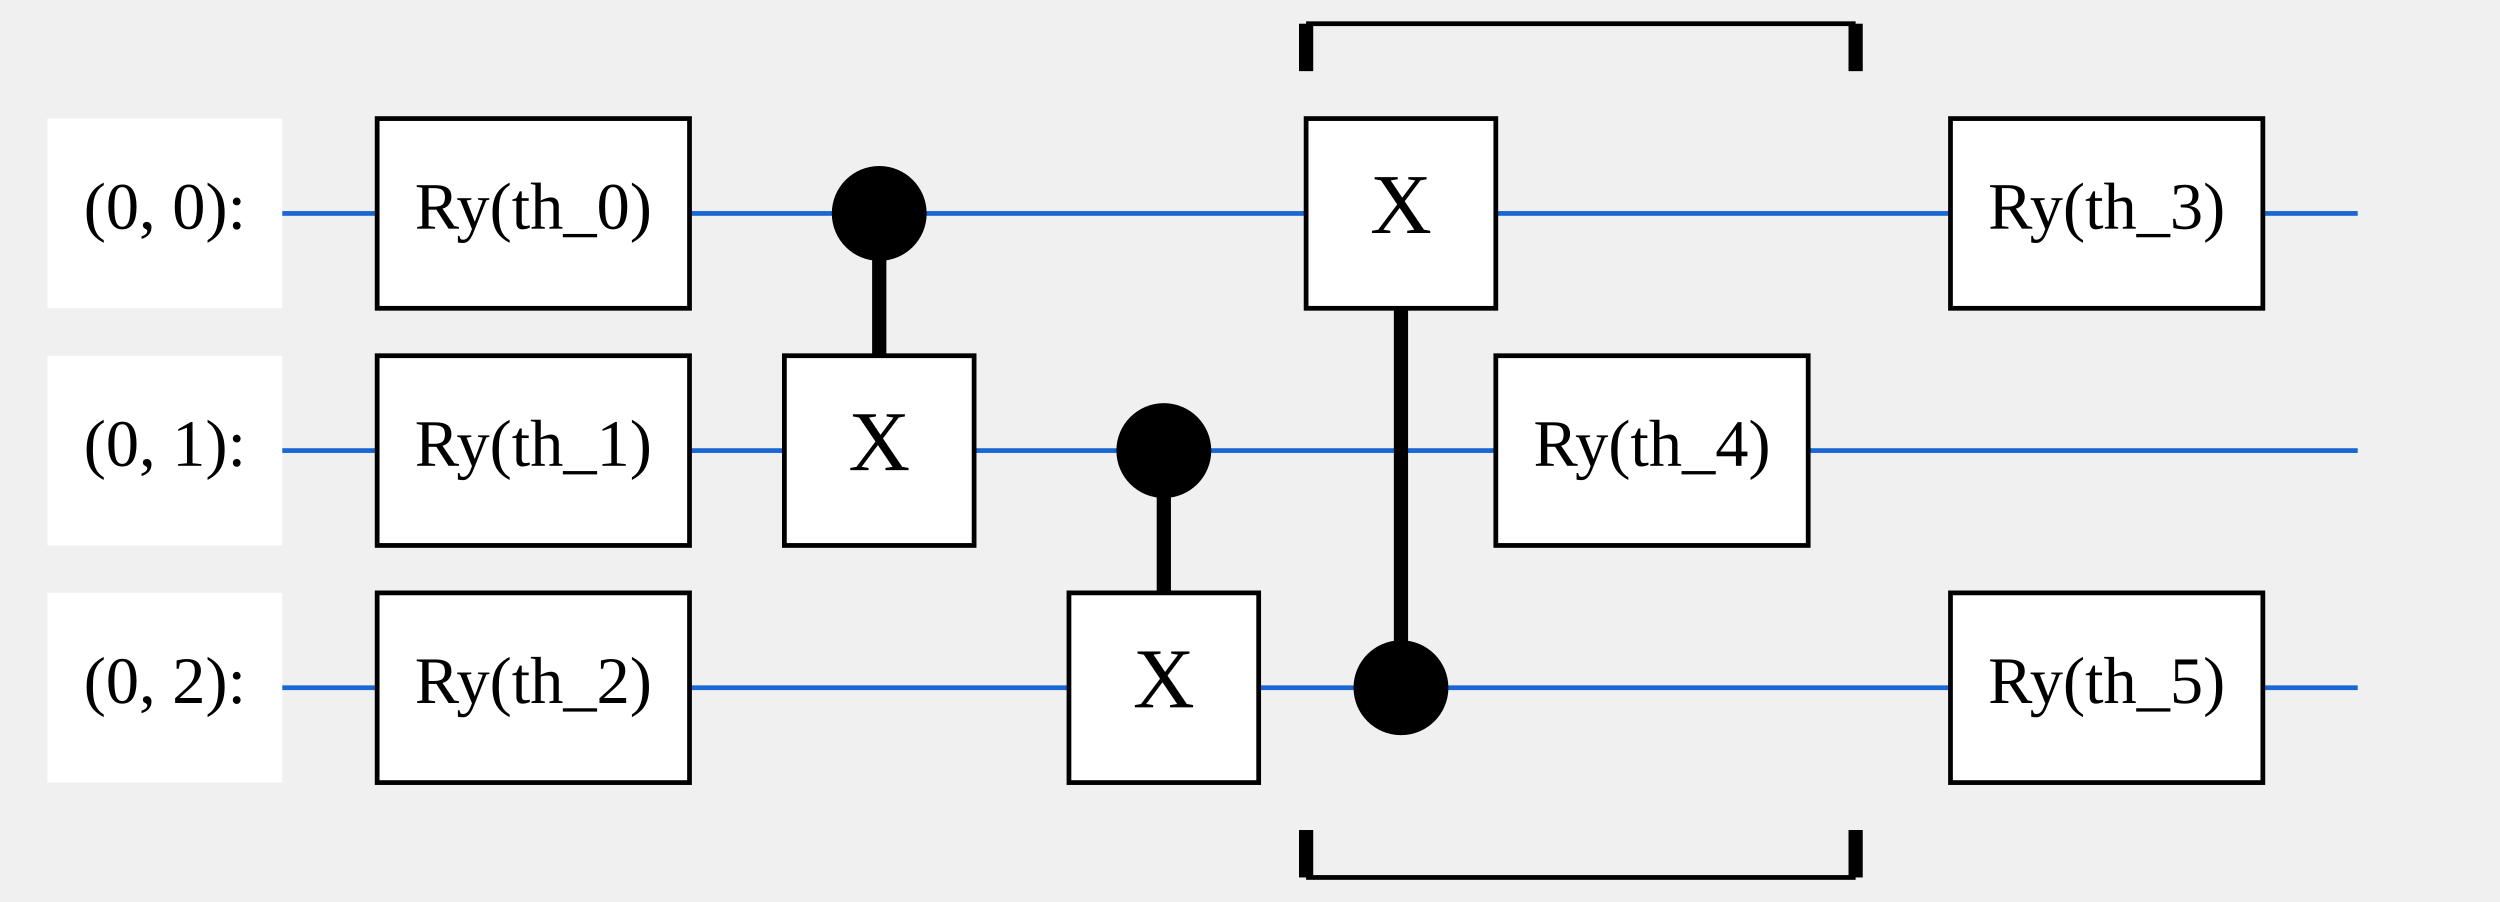
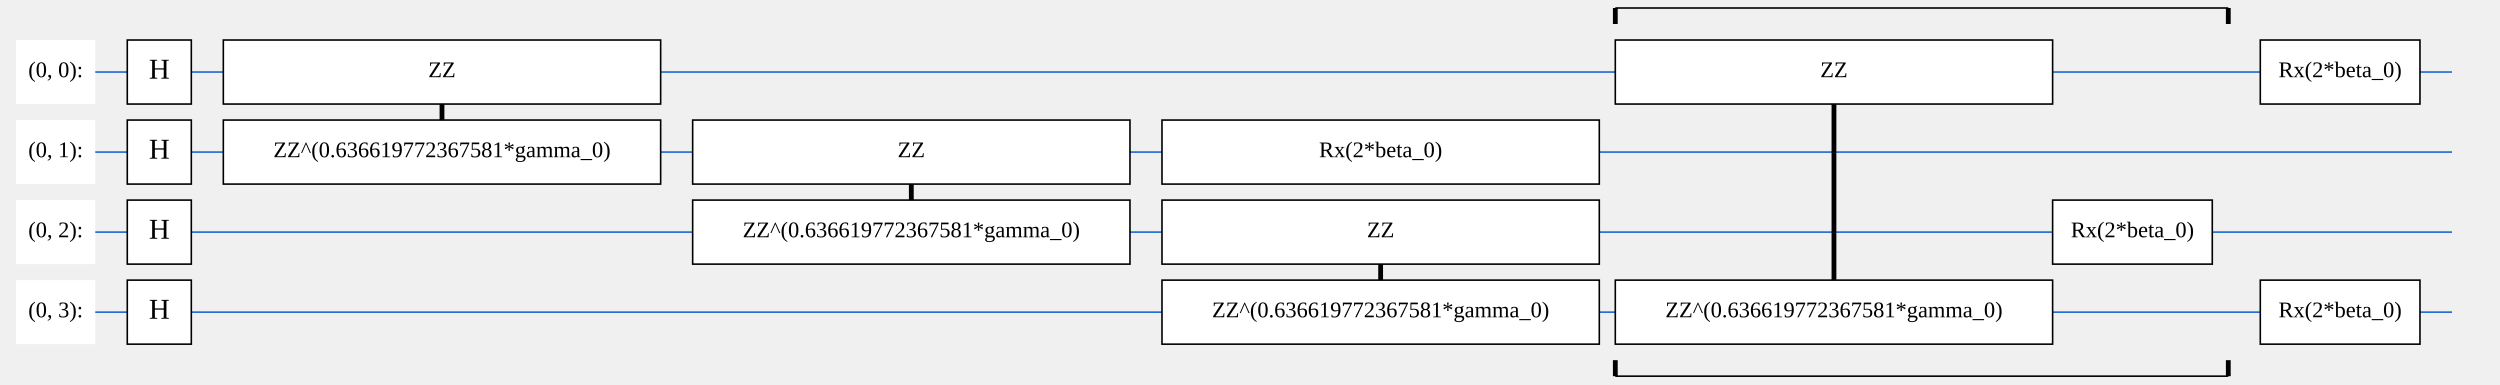
- <svg xmlns="http://www.w3.org/2000/svg" width="527.096" height="190.0">
-   <line x1="34.759" x2="497.096" y1="45.0" y2="45.0" stroke="#1967d2" stroke-width="1" />
-   <line x1="34.759" x2="497.096" y1="95.0" y2="95.0" stroke="#1967d2" stroke-width="1" />
-   <line x1="34.759" x2="497.096" y1="145.0" y2="145.0" stroke="#1967d2" stroke-width="1" />
-   <line x1="275.377" x2="391.237" y1="5.0" y2="5.0" stroke="black" stroke-width="1" />
-   <line x1="275.377" x2="391.237" y1="185.0" y2="185.0" stroke="black" stroke-width="1" />
-   <line x1="185.377" x2="185.377" y1="45.0" y2="95.0" stroke="black" stroke-width="3" />
-   <line x1="245.377" x2="245.377" y1="95.0" y2="145.0" stroke="black" stroke-width="3" />
-   <line x1="295.377" x2="295.377" y1="45.0" y2="145.0" stroke="black" stroke-width="3" />
-   <line x1="275.377" x2="275.377" y1="5.0" y2="15.0" stroke="black" stroke-width="3" />
-   <line x1="391.237" x2="391.237" y1="5.0" y2="15.0" stroke="black" stroke-width="3" />
-   <line x1="275.377" x2="275.377" y1="175.0" y2="185.0" stroke="black" stroke-width="3" />
-   <line x1="391.237" x2="391.237" y1="175.0" y2="185.0" stroke="black" stroke-width="3" />
+ <svg xmlns="http://www.w3.org/2000/svg" width="1561.789" height="240.0">
+   <line x1="34.759" x2="1531.789" y1="45.0" y2="45.0" stroke="#1967d2" stroke-width="1" />
+   <line x1="34.759" x2="1531.789" y1="95.0" y2="95.0" stroke="#1967d2" stroke-width="1" />
+   <line x1="34.759" x2="1531.789" y1="145.0" y2="145.0" stroke="#1967d2" stroke-width="1" />
+   <line x1="34.759" x2="1531.789" y1="195.0" y2="195.0" stroke="#1967d2" stroke-width="1" />
+   <line x1="1009.107" x2="1392.046" y1="5.0" y2="5.0" stroke="black" stroke-width="1" />
+   <line x1="1009.107" x2="1392.046" y1="235.0" y2="235.0" stroke="black" stroke-width="1" />
+   <line x1="276.116" x2="276.116" y1="45.0" y2="95.0" stroke="black" stroke-width="3" />
+   <line x1="569.312" x2="569.312" y1="95.0" y2="145.0" stroke="black" stroke-width="3" />
+   <line x1="862.509" x2="862.509" y1="145.0" y2="195.0" stroke="black" stroke-width="3" />
+   <line x1="1145.705" x2="1145.705" y1="45.0" y2="195.0" stroke="black" stroke-width="3" />
+   <line x1="1009.107" x2="1009.107" y1="5.0" y2="15.0" stroke="black" stroke-width="3" />
+   <line x1="1392.046" x2="1392.046" y1="5.0" y2="15.0" stroke="black" stroke-width="3" />
+   <line x1="1009.107" x2="1009.107" y1="225.0" y2="235.0" stroke="black" stroke-width="3" />
+   <line x1="1392.046" x2="1392.046" y1="225.0" y2="235.0" stroke="black" stroke-width="3" />
  <rect x="10.0" y="25.0" width="49.518" height="40" stroke="black" fill="white" stroke-width="0" />
  <text x="34.759" y="45.0" dominant-baseline="middle" text-anchor="middle" font-size="14px" font-family="Arial:style=normal:variant=normal:weight=normal:stretch=normal:size=10.0">(0, 0): </text>
  <rect x="10.0" y="75.0" width="49.518" height="40" stroke="black" fill="white" stroke-width="0" />
  <text x="34.759" y="95.0" dominant-baseline="middle" text-anchor="middle" font-size="14px" font-family="Arial:style=normal:variant=normal:weight=normal:stretch=normal:size=10.0">(0, 1): </text>
  <rect x="10.0" y="125.0" width="49.518" height="40" stroke="black" fill="white" stroke-width="0" />
  <text x="34.759" y="145.0" dominant-baseline="middle" text-anchor="middle" font-size="14px" font-family="Arial:style=normal:variant=normal:weight=normal:stretch=normal:size=10.0">(0, 2): </text>
-   <rect x="79.518" y="25.0" width="65.859" height="40" stroke="black" fill="white" stroke-width="1" />
-   <text x="112.447" y="45.0" dominant-baseline="middle" text-anchor="middle" font-size="14px" font-family="Arial:style=normal:variant=normal:weight=normal:stretch=normal:size=10.0">Ry(th_0)</text>
-   <rect x="79.518" y="75.0" width="65.859" height="40" stroke="black" fill="white" stroke-width="1" />
-   <text x="112.447" y="95.0" dominant-baseline="middle" text-anchor="middle" font-size="14px" font-family="Arial:style=normal:variant=normal:weight=normal:stretch=normal:size=10.0">Ry(th_1)</text>
-   <rect x="79.518" y="125.0" width="65.859" height="40" stroke="black" fill="white" stroke-width="1" />
-   <text x="112.447" y="145.0" dominant-baseline="middle" text-anchor="middle" font-size="14px" font-family="Arial:style=normal:variant=normal:weight=normal:stretch=normal:size=10.0">Ry(th_2)</text>
-   <circle cx="185.377" cy="45.0" r="10.0" />
-   <rect x="165.377" y="75.0" width="40" height="40" stroke="black" fill="white" stroke-width="1" />
-   <text x="185.377" y="95.0" dominant-baseline="middle" text-anchor="middle" font-size="18px" font-family="Arial:style=normal:variant=normal:weight=normal:stretch=normal:size=10.0">X</text>
-   <circle cx="245.377" cy="95.0" r="10.0" />
-   <rect x="225.377" y="125.0" width="40" height="40" stroke="black" fill="white" stroke-width="1" />
-   <text x="245.377" y="145.0" dominant-baseline="middle" text-anchor="middle" font-size="18px" font-family="Arial:style=normal:variant=normal:weight=normal:stretch=normal:size=10.0">X</text>
-   <circle cx="295.377" cy="145.0" r="10.0" />
-   <rect x="275.377" y="25.0" width="40" height="40" stroke="black" fill="white" stroke-width="1" />
-   <text x="295.377" y="45.0" dominant-baseline="middle" text-anchor="middle" font-size="18px" font-family="Arial:style=normal:variant=normal:weight=normal:stretch=normal:size=10.0">X</text>
-   <rect x="315.377" y="75.0" width="65.859" height="40" stroke="black" fill="white" stroke-width="1" />
-   <text x="348.307" y="95.0" dominant-baseline="middle" text-anchor="middle" font-size="14px" font-family="Arial:style=normal:variant=normal:weight=normal:stretch=normal:size=10.0">Ry(th_4)</text>
-   <rect x="411.237" y="25.0" width="65.859" height="40" stroke="black" fill="white" stroke-width="1" />
-   <text x="444.166" y="45.0" dominant-baseline="middle" text-anchor="middle" font-size="14px" font-family="Arial:style=normal:variant=normal:weight=normal:stretch=normal:size=10.0">Ry(th_3)</text>
-   <rect x="411.237" y="125.0" width="65.859" height="40" stroke="black" fill="white" stroke-width="1" />
-   <text x="444.166" y="145.0" dominant-baseline="middle" text-anchor="middle" font-size="14px" font-family="Arial:style=normal:variant=normal:weight=normal:stretch=normal:size=10.0">Ry(th_5)</text>
+   <rect x="10.0" y="175.0" width="49.518" height="40" stroke="black" fill="white" stroke-width="0" />
+   <text x="34.759" y="195.0" dominant-baseline="middle" text-anchor="middle" font-size="14px" font-family="Arial:style=normal:variant=normal:weight=normal:stretch=normal:size=10.0">(0, 3): </text>
+   <rect x="79.518" y="25.0" width="40" height="40" stroke="black" fill="white" stroke-width="1" />
+   <text x="99.518" y="45.0" dominant-baseline="middle" text-anchor="middle" font-size="18px" font-family="Arial:style=normal:variant=normal:weight=normal:stretch=normal:size=10.0">H</text>
+   <rect x="79.518" y="75.0" width="40" height="40" stroke="black" fill="white" stroke-width="1" />
+   <text x="99.518" y="95.0" dominant-baseline="middle" text-anchor="middle" font-size="18px" font-family="Arial:style=normal:variant=normal:weight=normal:stretch=normal:size=10.0">H</text>
+   <rect x="79.518" y="125.0" width="40" height="40" stroke="black" fill="white" stroke-width="1" />
+   <text x="99.518" y="145.0" dominant-baseline="middle" text-anchor="middle" font-size="18px" font-family="Arial:style=normal:variant=normal:weight=normal:stretch=normal:size=10.0">H</text>
+   <rect x="79.518" y="175.0" width="40" height="40" stroke="black" fill="white" stroke-width="1" />
+   <text x="99.518" y="195.0" dominant-baseline="middle" text-anchor="middle" font-size="18px" font-family="Arial:style=normal:variant=normal:weight=normal:stretch=normal:size=10.0">H</text>
+   <rect x="139.518" y="25.0" width="273.196" height="40" stroke="black" fill="white" stroke-width="1" />
+   <text x="276.116" y="45.0" dominant-baseline="middle" text-anchor="middle" font-size="14px" font-family="Arial:style=normal:variant=normal:weight=normal:stretch=normal:size=10.0">ZZ</text>
+   <rect x="139.518" y="75.0" width="273.196" height="40" stroke="black" fill="white" stroke-width="1" />
+   <text x="276.116" y="95.0" dominant-baseline="middle" text-anchor="middle" font-size="14px" font-family="Arial:style=normal:variant=normal:weight=normal:stretch=normal:size=10.0">ZZ^(0.636619772367581*gamma_0)</text>
+   <rect x="432.714" y="125.0" width="273.196" height="40" stroke="black" fill="white" stroke-width="1" />
+   <text x="569.312" y="145.0" dominant-baseline="middle" text-anchor="middle" font-size="14px" font-family="Arial:style=normal:variant=normal:weight=normal:stretch=normal:size=10.0">ZZ^(0.636619772367581*gamma_0)</text>
+   <rect x="432.714" y="75.0" width="273.196" height="40" stroke="black" fill="white" stroke-width="1" />
+   <text x="569.312" y="95.0" dominant-baseline="middle" text-anchor="middle" font-size="14px" font-family="Arial:style=normal:variant=normal:weight=normal:stretch=normal:size=10.0">ZZ</text>
+   <rect x="725.911" y="175.0" width="273.196" height="40" stroke="black" fill="white" stroke-width="1" />
+   <text x="862.509" y="195.0" dominant-baseline="middle" text-anchor="middle" font-size="14px" font-family="Arial:style=normal:variant=normal:weight=normal:stretch=normal:size=10.0">ZZ^(0.636619772367581*gamma_0)</text>
+   <rect x="725.911" y="125.0" width="273.196" height="40" stroke="black" fill="white" stroke-width="1" />
+   <text x="862.509" y="145.0" dominant-baseline="middle" text-anchor="middle" font-size="14px" font-family="Arial:style=normal:variant=normal:weight=normal:stretch=normal:size=10.0">ZZ</text>
+   <rect x="725.911" y="75.0" width="273.196" height="40" stroke="black" fill="white" stroke-width="1" />
+   <text x="862.509" y="95.0" dominant-baseline="middle" text-anchor="middle" font-size="14px" font-family="Arial:style=normal:variant=normal:weight=normal:stretch=normal:size=10.0">Rx(2*beta_0)</text>
+   <rect x="1009.107" y="175.0" width="273.196" height="40" stroke="black" fill="white" stroke-width="1" />
+   <text x="1145.705" y="195.0" dominant-baseline="middle" text-anchor="middle" font-size="14px" font-family="Arial:style=normal:variant=normal:weight=normal:stretch=normal:size=10.0">ZZ^(0.636619772367581*gamma_0)</text>
+   <rect x="1009.107" y="25.0" width="273.196" height="40" stroke="black" fill="white" stroke-width="1" />
+   <text x="1145.705" y="45.0" dominant-baseline="middle" text-anchor="middle" font-size="14px" font-family="Arial:style=normal:variant=normal:weight=normal:stretch=normal:size=10.0">ZZ</text>
+   <rect x="1282.304" y="125.0" width="99.743" height="40" stroke="black" fill="white" stroke-width="1" />
+   <text x="1332.175" y="145.0" dominant-baseline="middle" text-anchor="middle" font-size="14px" font-family="Arial:style=normal:variant=normal:weight=normal:stretch=normal:size=10.0">Rx(2*beta_0)</text>
+   <rect x="1412.046" y="25.0" width="99.743" height="40" stroke="black" fill="white" stroke-width="1" />
+   <text x="1461.918" y="45.0" dominant-baseline="middle" text-anchor="middle" font-size="14px" font-family="Arial:style=normal:variant=normal:weight=normal:stretch=normal:size=10.0">Rx(2*beta_0)</text>
+   <rect x="1412.046" y="175.0" width="99.743" height="40" stroke="black" fill="white" stroke-width="1" />
+   <text x="1461.918" y="195.0" dominant-baseline="middle" text-anchor="middle" font-size="14px" font-family="Arial:style=normal:variant=normal:weight=normal:stretch=normal:size=10.0">Rx(2*beta_0)</text>
</svg>
